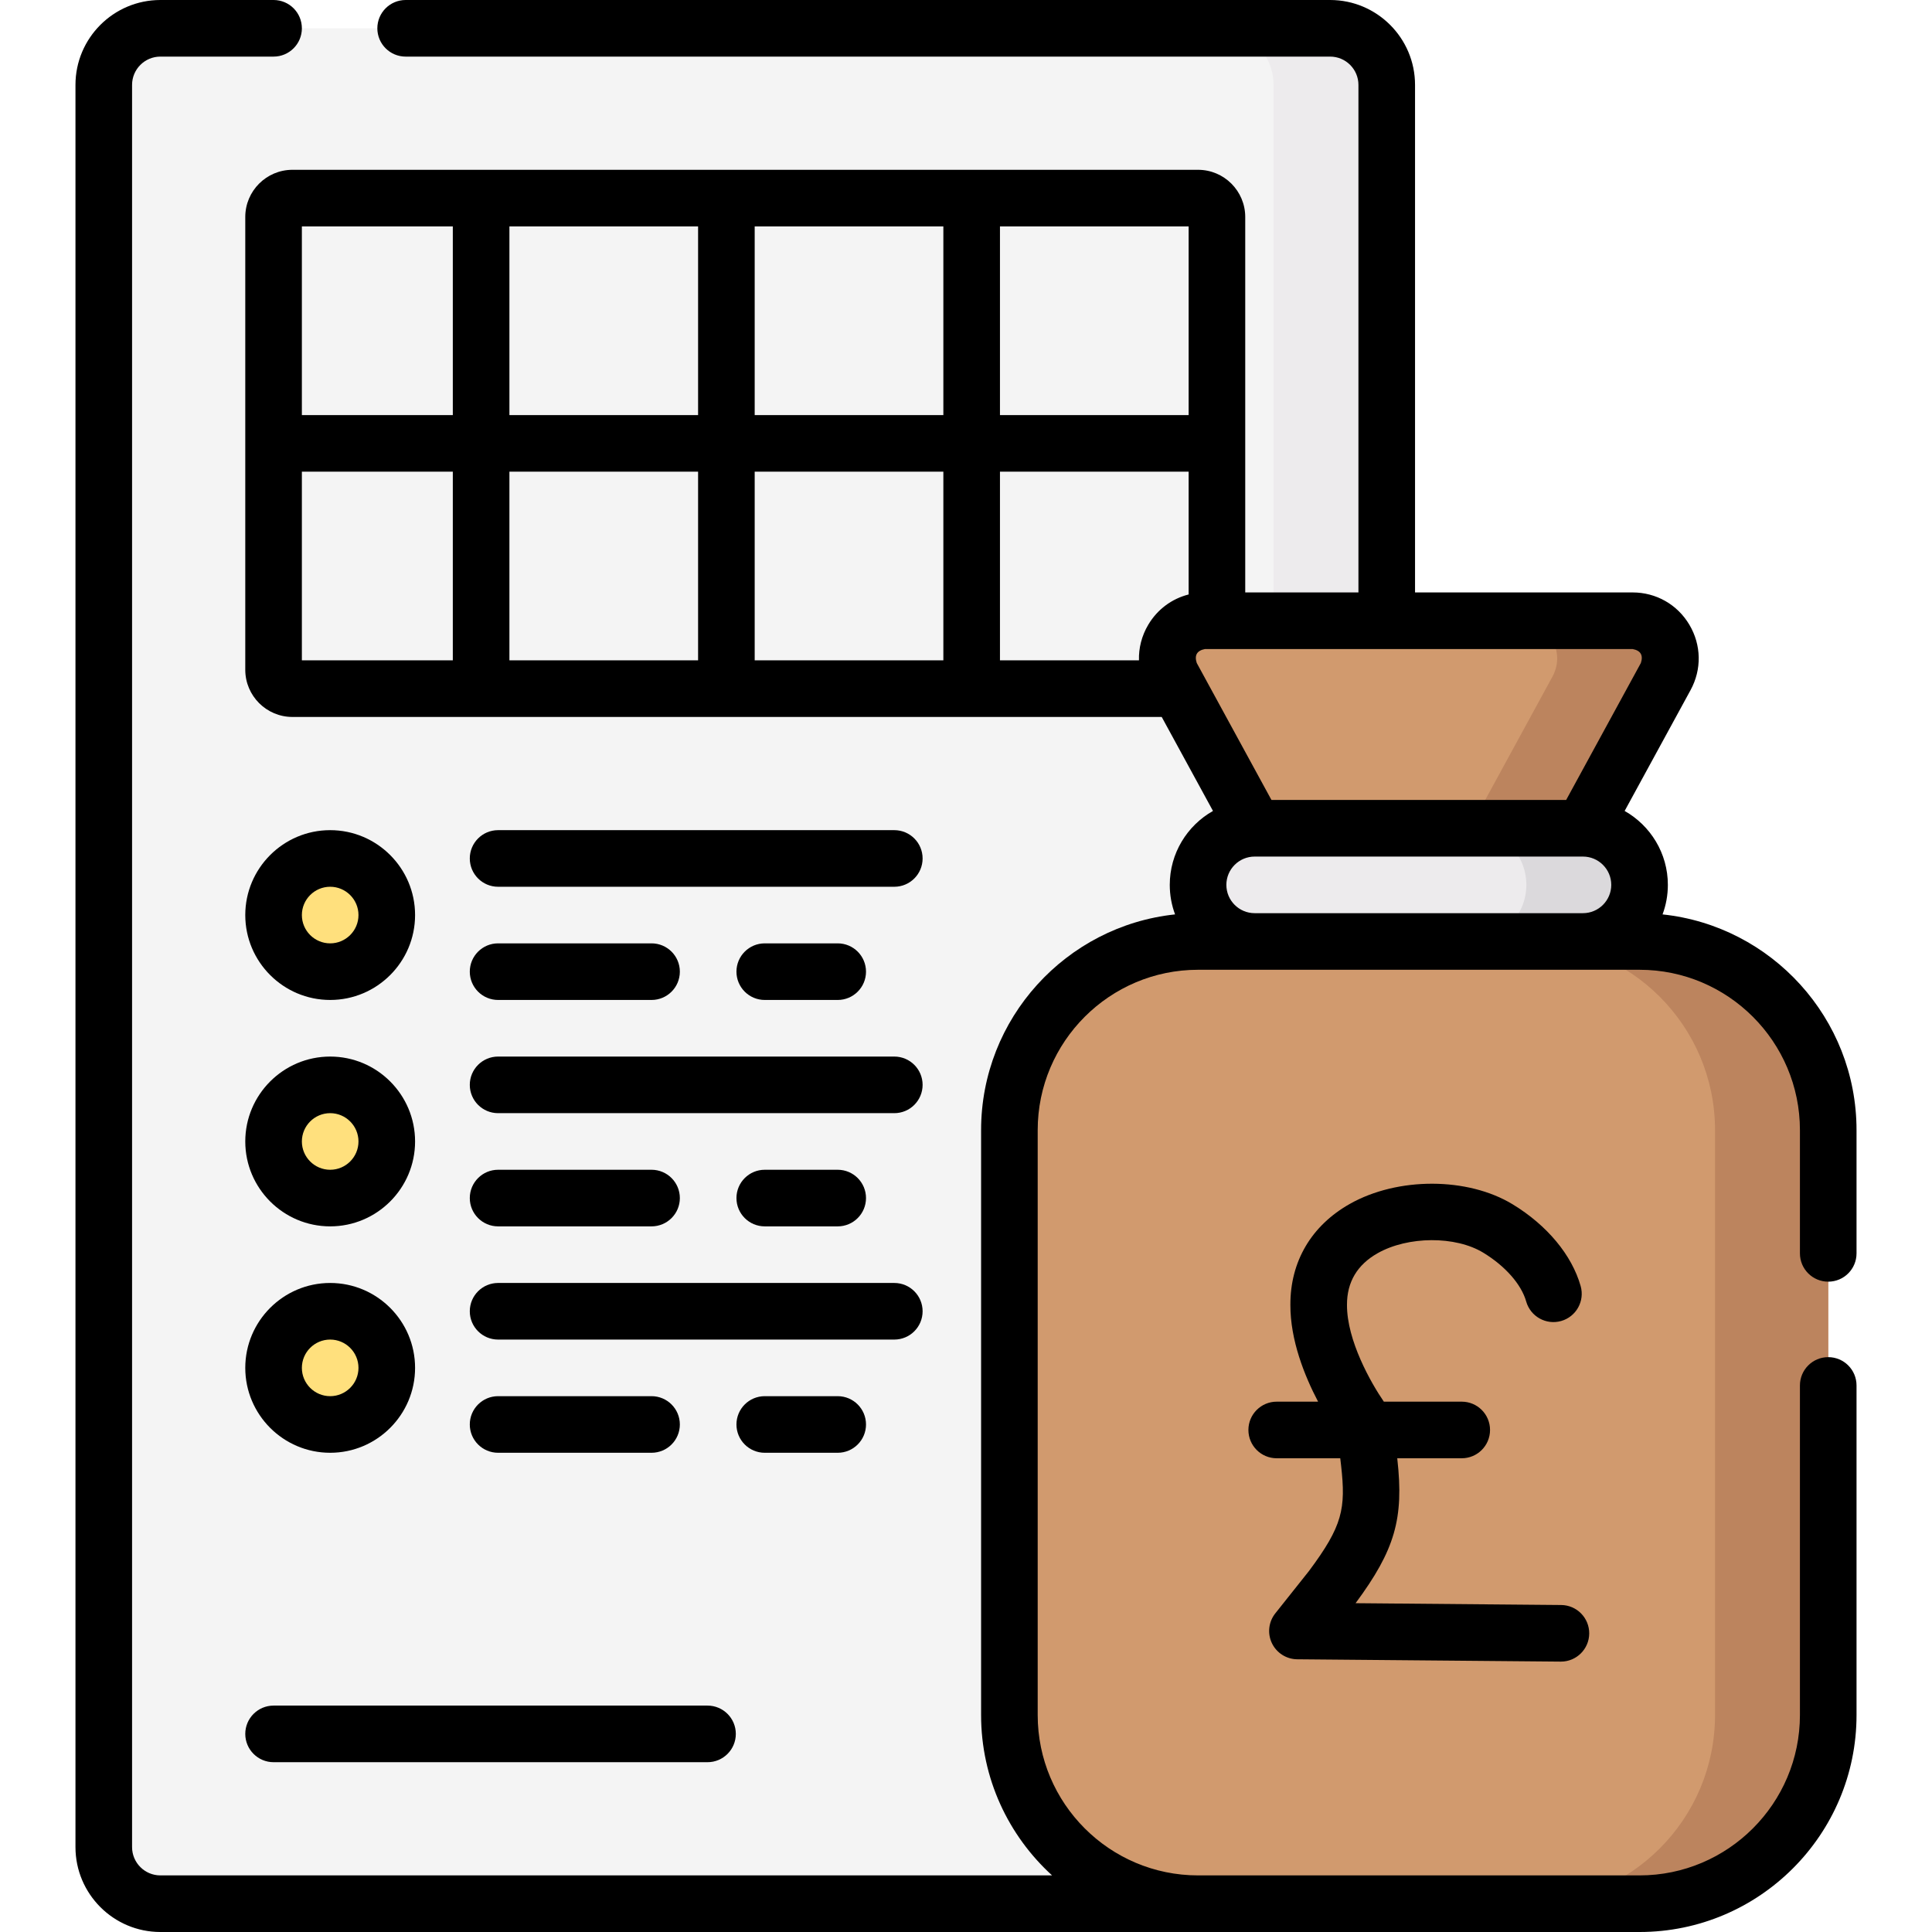
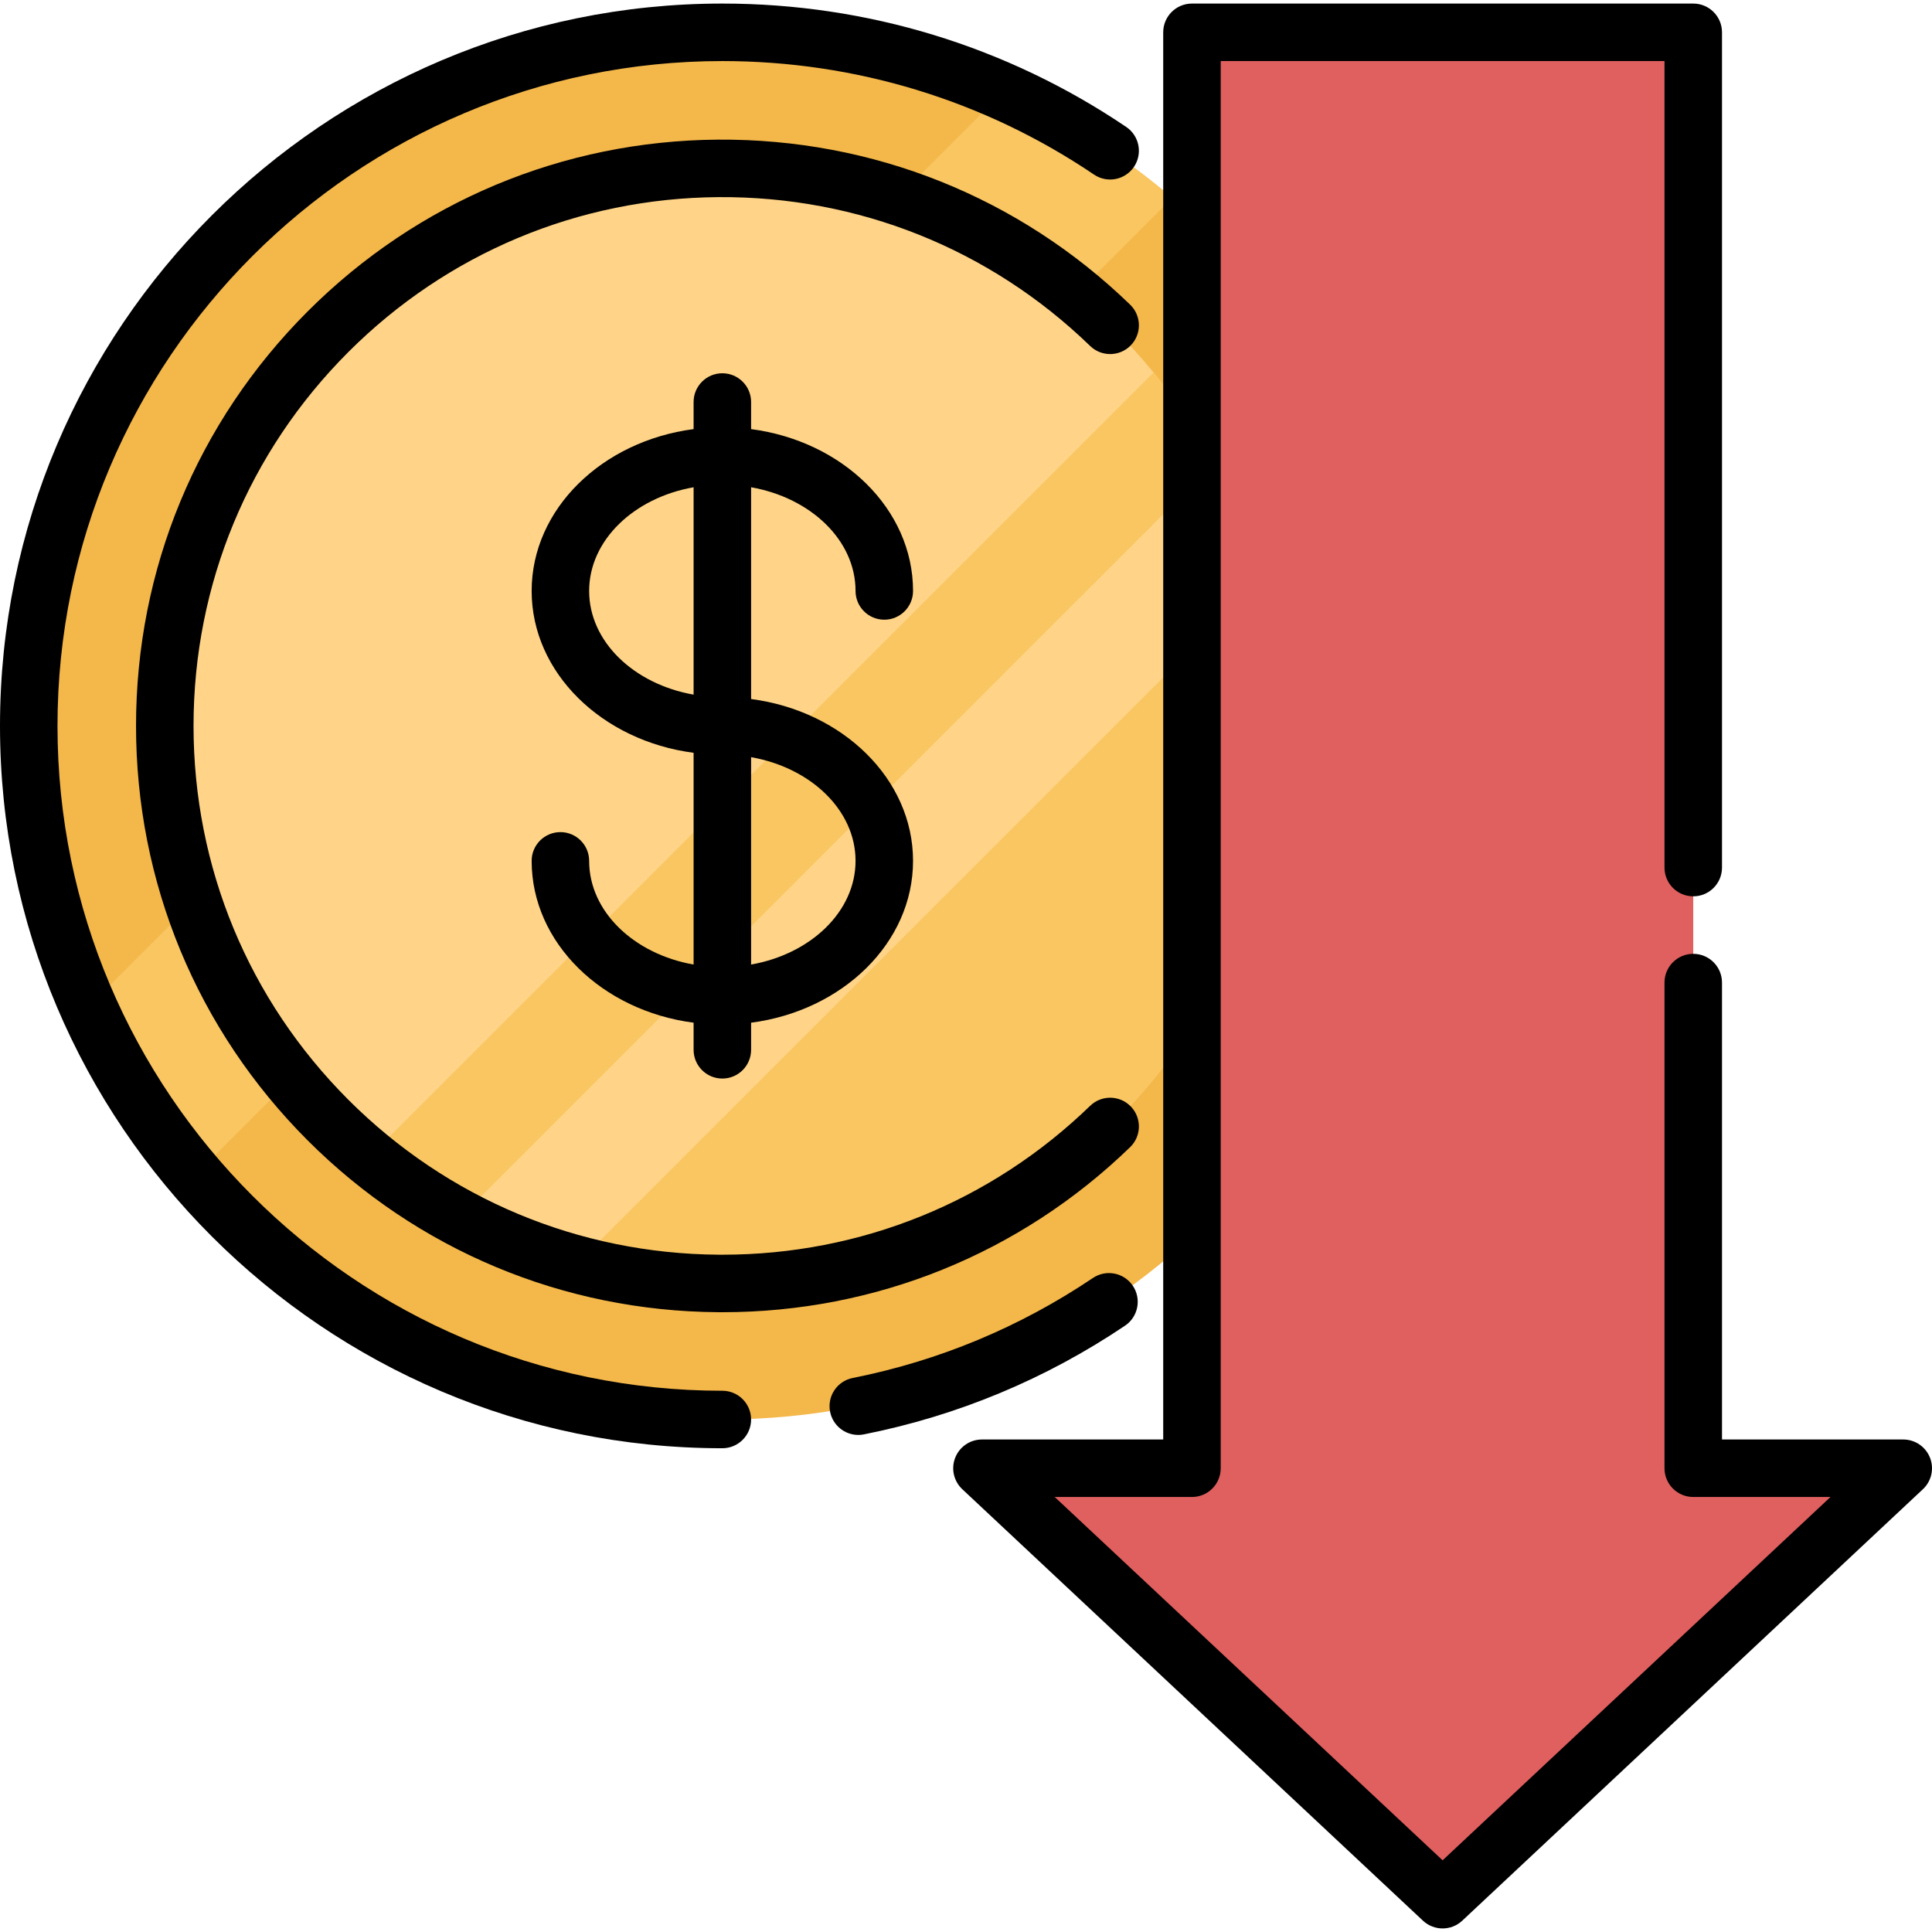
- <svg xmlns="http://www.w3.org/2000/svg" id="Capa_1" enable-background="new 0 0 512 512" height="512" viewBox="0 0 512 512" width="512">
+ <svg xmlns="http://www.w3.org/2000/svg" version="1.1" id="Capa_1" x="0px" y="0px" viewBox="0 0 512 512" style="enable-background:new 0 0 512 512;" xml:space="preserve">
+   <path style="fill:#F4B74A;" d="M61.454,62.397C116.744,7.117,198.477-5.591,265.928,24.29c15.886,7.031,30.965,16.422,44.729,28.177  c3.687,3.14,7.262,6.456,10.745,9.93c71.777,71.786,71.777,188.163,0,259.949c-71.786,71.777-188.163,71.777-259.949,0  c-3.482-3.482-6.79-7.058-9.93-10.745c-11.755-13.755-21.147-28.844-28.177-44.729C-6.534,199.43,6.174,117.686,61.454,62.397z" />
+   <path style="fill:#F9C662;" d="M23.347,266.872L265.928,24.29c15.886,7.031,30.965,16.422,44.729,28.177L51.524,311.601  C39.77,297.847,30.377,282.757,23.347,266.872z" />
+   <path style="fill:#FFD488;" d="M43.67,192.372c0-81.605,66.155-147.759,147.759-147.759c46.063,0,87.199,21.073,114.302,54.113  c20.915,25.491,33.457,58.105,33.457,93.646c0,81.605-66.155,147.759-147.759,147.759c-35.55,0-68.164-12.56-93.655-33.476  C64.743,279.562,43.67,238.426,43.67,192.372z" />
+   <path style="fill:#F9C662;" d="M97.773,306.655L305.713,98.716l0.018,0.009c6.104,7.438,11.495,15.487,16.062,24.036  c5.205,9.717,9.346,20.072,12.283,30.938c3.335,12.328,5.113,25.297,5.113,38.672c0,81.605-66.155,147.759-147.759,147.759  c-13.385,0-26.352-1.779-38.672-5.113c-10.866-2.936-21.221-7.086-30.938-12.292C113.27,318.16,105.221,312.759,97.773,306.655z" />
+   <path style="fill:#FFD488;" d="M121.82,322.726l199.973-199.964c5.205,9.717,9.346,20.072,12.283,30.938L152.757,335.018  C141.892,332.081,131.536,327.931,121.82,322.726z" />
+   <polygon style="fill:#E05F5F;" points="504.381,389.098 382.306,503.437 260.231,389.098 315.882,389.098 315.882,8.563   448.729,8.563 448.729,389.098 " />
+   <path d="M191.428,368.563c-97.152,0-176.191-79.039-176.191-176.191S94.277,16.182,191.428,16.182  c35.308,0,69.37,10.403,98.505,30.087c3.487,2.356,8.222,1.438,10.578-2.048c2.355-3.487,1.438-8.223-2.049-10.579  C266.801,12.25,229.789,0.944,191.428,0.944C85.875,0.944,0,86.818,0,192.372s85.875,191.428,191.428,191.428  c4.208,0,7.619-3.411,7.619-7.619C199.047,371.974,195.637,368.563,191.428,368.563z" />
+   <path d="M300.212,340.745c-2.35-3.493-7.084-4.419-10.574-2.069c-19.395,13.045-40.814,21.962-63.665,26.503  c-4.127,0.82-6.808,4.83-5.987,8.958c0.72,3.626,3.903,6.136,7.465,6.136c0.492,0,0.991-0.048,1.493-0.148  c24.841-4.936,48.122-14.627,69.199-28.805C301.634,348.972,302.56,344.237,300.212,340.745z" />
+   <path d="M299.671,91.516c2.928-3.022,2.852-7.845-0.171-10.773c-29.43-28.511-68.21-44.019-109.24-43.739  c-41.058,0.306-79.663,16.465-108.703,45.499C52.211,111.848,36.05,150.867,36.05,192.371s16.161,80.523,45.507,109.868  c29.039,29.039,67.644,45.201,108.703,45.507c0.398,0.003,0.791,0.004,1.19,0.004c40.572,0,78.906-15.511,108.052-43.751  c3.022-2.928,3.098-7.751,0.171-10.773c-2.929-3.021-7.752-3.1-10.773-0.17c-26.286,25.469-60.855,39.456-97.451,39.456  c-0.357,0-0.716-0.001-1.073-0.004c-37.032-0.276-71.851-14.853-98.043-41.045c-26.468-26.468-41.044-61.66-41.044-99.093  c0-37.434,14.577-72.626,41.044-99.093c26.192-26.187,61.01-40.761,98.043-41.037c37.029-0.26,71.983,13.733,98.524,39.446  C291.922,94.615,296.745,94.538,299.671,91.516z" />
+   <path d="M226.728,156.608c0,4.208,3.411,7.619,7.619,7.619c4.208,0,7.619-3.411,7.619-7.619c0-21.699-18.654-39.726-42.918-42.89  v-7.18c0-4.208-3.411-7.619-7.619-7.619s-7.619,3.411-7.619,7.619v7.18c-24.264,3.163-42.918,21.191-42.918,42.89  s18.654,39.727,42.918,42.891v56.117c-15.812-2.785-27.68-14.044-27.68-27.478c0-4.208-3.411-7.619-7.619-7.619  c-4.208,0-7.619,3.411-7.619,7.619c0,21.699,18.654,39.726,42.918,42.89v7.18c0,4.208,3.411,7.619,7.619,7.619  s7.619-3.411,7.619-7.619v-7.18c24.264-3.163,42.918-21.191,42.918-42.89s-18.654-39.726-42.918-42.89v-56.117  C214.86,131.915,226.728,143.174,226.728,156.608z M156.13,156.608c0-13.434,11.867-24.692,27.68-27.478v54.956  C167.998,181.3,156.13,170.041,156.13,156.608z M226.728,228.136c0,13.434-11.867,24.692-27.68,27.478v-54.956  C214.86,203.445,226.728,214.703,226.728,228.136z" />
+   <path d="M511.466,386.299c-1.149-2.908-3.958-4.819-7.086-4.819h-48.033V260.395c0-4.208-3.41-7.619-7.619-7.619  s-7.619,3.411-7.619,7.619v128.703c0,4.208,3.41,7.619,7.619,7.619h36.373l-102.795,96.281L279.51,396.717h36.373  c4.209,0,7.619-3.411,7.619-7.619V16.182H441.11v213.736c0,4.208,3.41,7.619,7.619,7.619s7.619-3.411,7.619-7.619V8.563  c0-4.208-3.41-7.619-7.619-7.619H315.882c-4.209,0-7.619,3.411-7.619,7.619v372.917h-48.033c-3.127,0-5.937,1.911-7.086,4.819  c-1.149,2.908-0.404,6.223,1.877,8.361l122.076,114.339c1.465,1.372,3.336,2.058,5.208,2.058c1.872,0,3.743-0.686,5.208-2.058  l122.075-114.34C511.872,392.522,512.616,389.206,511.466,386.299z" />
  <g>
-     <g>
-       <path d="m352.5 504.5h-310c-8.284 0-15-6.716-15-15v-467c0-8.284 6.716-15 15-15h310c8.284 0 15 6.716 15 15v467c0 8.284-6.716 15-15 15z" fill="#f4f4f4" />
-       <path d="m367.5 22.5v467c0 8.28-6.72 15-15 15h-30c8.28 0 15-6.72 15-15v-467c0-8.28-6.72-15-15-15h30c8.28 0 15 6.72 15 15z" fill="#edebed" />
-       <path d="m434.5 504.5h-117c-27.614 0-50-22.386-50-50v-155c0-27.614 22.386-50 50-50h117c27.614 0 50 22.386 50 50v155c0 27.614-22.386 50-50 50z" fill="#d19a6e" />
-       <path d="m484.5 299.5v155c0 27.61-22.39 50-50 50h-30c27.61 0 50-22.39 50-50v-155c0-27.61-22.39-50-50-50h30c27.61 0 50 22.39 50 50z" fill="#bc845e" />
-       <path d="m419.5 219.5h-87c-8.284 0-15 6.716-15 15 0 8.284 6.716 15 15 15h87c8.284 0 15-6.716 15-15 0-8.284-6.716-15-15-15z" fill="#edebed" />
-       <path d="m434.5 234.5c0 8.28-6.72 15-15 15h-30c8.28 0 15-6.72 15-15 0-4.14-1.68-7.89-4.4-10.6-2.71-2.72-6.46-4.4-10.6-4.4h30c4.14 0 7.89 1.68 10.6 4.4 2.72 2.71 4.4 6.46 4.4 10.6z" fill="#dbd9dc" />
-       <path d="m432.655 164.5h-113.31c-7.591 0-12.414 8.125-8.779 14.789l21.934 40.211h87l21.934-40.211c3.634-6.664-1.189-14.789-8.779-14.789z" fill="#d19a6e" />
-       <path d="m441.43 179.29-21.93 40.21h-30l21.93-40.21c3.64-6.67-1.18-14.79-8.78-14.79h30c7.6 0 12.42 8.12 8.78 14.79z" fill="#bc845e" />
-       <g fill="#ffe07d">
-         <path d="m87.5 377.5c-8.284 0-15-6.716-15-15 0-8.284 6.716-15 15-15 8.284 0 15 6.716 15 15 0 8.284-6.716 15-15 15z" />
-         <path d="m87.5 317.5c-8.284 0-15-6.716-15-15 0-8.284 6.716-15 15-15 8.284 0 15 6.716 15 15 0 8.284-6.716 15-15 15z" />
-         <path d="m87.5 257.5c-8.284 0-15-6.716-15-15 0-8.284 6.716-15 15-15 8.284 0 15 6.716 15 15 0 8.284-6.716 15-15 15z" />
-       </g>
-     </g>
-     <g>
-       <path d="m484.5 339.656c4.143 0 7.5-3.357 7.5-7.5v-32.656c0-29.647-22.555-54.121-51.406-57.174.908-2.439 1.406-5.075 1.406-7.826 0-8.393-4.623-15.723-11.453-19.59l17.471-32.03c2.987-5.477 2.87-11.948-.314-17.312s-8.811-8.568-15.05-8.568h-57.654v-134.5c0-12.406-10.094-22.5-22.5-22.5h-245c-4.142 0-7.5 3.357-7.5 7.5s3.358 7.5 7.5 7.5h245c4.136 0 7.5 3.364 7.5 7.5v134.5h-30v-99.5c0-6.893-5.607-12.5-12.5-12.5h-240c-6.893 0-12.5 5.607-12.5 12.5v120c0 6.893 5.607 12.5 12.5 12.5h230.366l13.587 24.91c-6.83 3.867-11.453 11.197-11.453 19.59 0 2.751.498 5.387 1.406 7.826-28.851 3.053-51.406 27.527-51.406 57.174v155c0 16.821 7.261 31.976 18.811 42.5h-236.311c-4.136 0-7.5-3.364-7.5-7.5v-467c0-4.136 3.364-7.5 7.5-7.5h30c4.142 0 7.5-3.357 7.5-7.5s-3.357-7.5-7.5-7.5h-30c-12.407 0-22.5 10.094-22.5 22.5v467c0 12.406 10.093 22.5 22.5 22.5h392c31.706 0 57.5-25.794 57.5-57.5v-87.344c0-4.143-3.357-7.5-7.5-7.5s-7.5 3.357-7.5 7.5v87.344c0 23.435-19.065 42.5-42.5 42.5h-117c-23.435 0-42.5-19.065-42.5-42.5v-155c0-23.435 19.065-42.5 42.5-42.5h117c23.435 0 42.5 19.065 42.5 42.5v32.656c0 4.143 3.357 7.5 7.5 7.5zm-152-97.656c-4.136 0-7.5-3.364-7.5-7.5s3.364-7.5 7.5-7.5h87c4.136 0 7.5 3.364 7.5 7.5s-3.364 7.5-7.5 7.5zm-147.5-132h-50v-50h50zm15-50h50v50h-50zm-15 65v50h-50v-50zm15 0h50v50h-50zm65 0h50v32.541c-4.443 1.121-8.28 3.946-10.703 8.027-1.738 2.928-2.556 6.187-2.46 9.433h-36.837zm50-15h-50v-50h50zm-195-50v50h-40v-50zm-40 65h40v50h-40zm239.346 47h113.309c2.135.399 2.867 1.631 2.195 3.696l-19.802 36.304h-78.096l-19.802-36.304c-.671-2.065.061-3.297 2.196-3.696z" />
-       <path d="m87.5 385c12.407 0 22.5-10.094 22.5-22.5s-10.093-22.5-22.5-22.5-22.5 10.094-22.5 22.5 10.093 22.5 22.5 22.5zm0-30c4.136 0 7.5 3.364 7.5 7.5s-3.364 7.5-7.5 7.5-7.5-3.364-7.5-7.5 3.364-7.5 7.5-7.5z" />
-       <path d="m202.667 370c-4.142 0-7.5 3.357-7.5 7.5s3.358 7.5 7.5 7.5h19.333c4.142 0 7.5-3.357 7.5-7.5s-3.358-7.5-7.5-7.5z" />
-       <path d="m132 385h40.667c4.142 0 7.5-3.357 7.5-7.5s-3.358-7.5-7.5-7.5h-40.667c-4.142 0-7.5 3.357-7.5 7.5s3.358 7.5 7.5 7.5z" />
-       <path d="m132 355h105c4.142 0 7.5-3.357 7.5-7.5s-3.358-7.5-7.5-7.5h-105c-4.142 0-7.5 3.357-7.5 7.5s3.358 7.5 7.5 7.5z" />
-       <path d="m87.5 325c12.407 0 22.5-10.094 22.5-22.5s-10.093-22.5-22.5-22.5-22.5 10.094-22.5 22.5 10.093 22.5 22.5 22.5zm0-30c4.136 0 7.5 3.364 7.5 7.5s-3.364 7.5-7.5 7.5-7.5-3.364-7.5-7.5 3.364-7.5 7.5-7.5z" />
-       <path d="m202.667 310c-4.142 0-7.5 3.357-7.5 7.5s3.358 7.5 7.5 7.5h19.333c4.142 0 7.5-3.357 7.5-7.5s-3.358-7.5-7.5-7.5z" />
-       <path d="m132 325h40.667c4.142 0 7.5-3.357 7.5-7.5s-3.358-7.5-7.5-7.5h-40.667c-4.142 0-7.5 3.357-7.5 7.5s3.358 7.5 7.5 7.5z" />
-       <path d="m132 295h105c4.142 0 7.5-3.357 7.5-7.5s-3.358-7.5-7.5-7.5h-105c-4.142 0-7.5 3.357-7.5 7.5s3.358 7.5 7.5 7.5z" />
-       <path d="m87.5 220c-12.407 0-22.5 10.094-22.5 22.5s10.093 22.5 22.5 22.5 22.5-10.094 22.5-22.5-10.093-22.5-22.5-22.5zm0 30c-4.136 0-7.5-3.364-7.5-7.5s3.364-7.5 7.5-7.5 7.5 3.364 7.5 7.5-3.364 7.5-7.5 7.5z" />
-       <path d="m202.667 250c-4.142 0-7.5 3.357-7.5 7.5s3.358 7.5 7.5 7.5h19.333c4.142 0 7.5-3.357 7.5-7.5s-3.358-7.5-7.5-7.5z" />
-       <path d="m132 265h40.667c4.142 0 7.5-3.357 7.5-7.5s-3.358-7.5-7.5-7.5h-40.667c-4.142 0-7.5 3.357-7.5 7.5s3.358 7.5 7.5 7.5z" />
-       <path d="m244.5 227.5c0-4.143-3.358-7.5-7.5-7.5h-105c-4.142 0-7.5 3.357-7.5 7.5s3.358 7.5 7.5 7.5h105c4.142 0 7.5-3.357 7.5-7.5z" />
-       <path d="m65 459.5c0 4.143 3.358 7.5 7.5 7.5h115c4.142 0 7.5-3.357 7.5-7.5s-3.358-7.5-7.5-7.5h-115c-4.142 0-7.5 3.357-7.5 7.5z" />
-       <path d="m337.966 427.559c-1.784 2.243-2.134 5.309-.899 7.896s3.836 4.246 6.703 4.271l69.823.617h.067c4.111 0 7.462-3.314 7.499-7.434.036-4.143-3.292-7.529-7.434-7.566l-54.481-.481c10.444-14.122 12.826-22.422 11.065-38.176l-.027-.231h17.094c4.143 0 7.5-3.357 7.5-7.5s-3.357-7.5-7.5-7.5h-20.641c-3.406-4.948-9.811-16.199-9.77-25.656-.021-6.026 2.712-10.632 8.126-13.688 8.065-4.555 20.621-4.615 27.985-.139 5.834 3.547 10.089 8.385 11.382 12.939 1.131 3.984 5.282 6.298 9.262 5.168 3.985-1.13 6.299-5.277 5.168-9.262-2.333-8.224-8.9-16.118-18.019-21.662-11.898-7.234-30.451-7.279-43.154-.106-10.198 5.759-15.791 15.278-15.75 26.745-.04 9.349 3.739 18.792 7.341 25.661h-10.966c-4.143 0-7.5 3.357-7.5 7.5s3.357 7.5 7.5 7.5h16.841l.224 1.931c1.28 11.46.414 15.963-8.499 27.93z" />
-     </g>
-   </g>
+ </g>
+   <g>
+ </g>
+   <g>
+ </g>
+   <g>
+ </g>
+   <g>
+ </g>
+   <g>
+ </g>
+   <g>
+ </g>
+   <g>
+ </g>
+   <g>
+ </g>
+   <g>
+ </g>
+   <g>
+ </g>
+   <g>
+ </g>
+   <g>
+ </g>
+   <g>
+ </g>
+   <g>
+ </g>
</svg>
